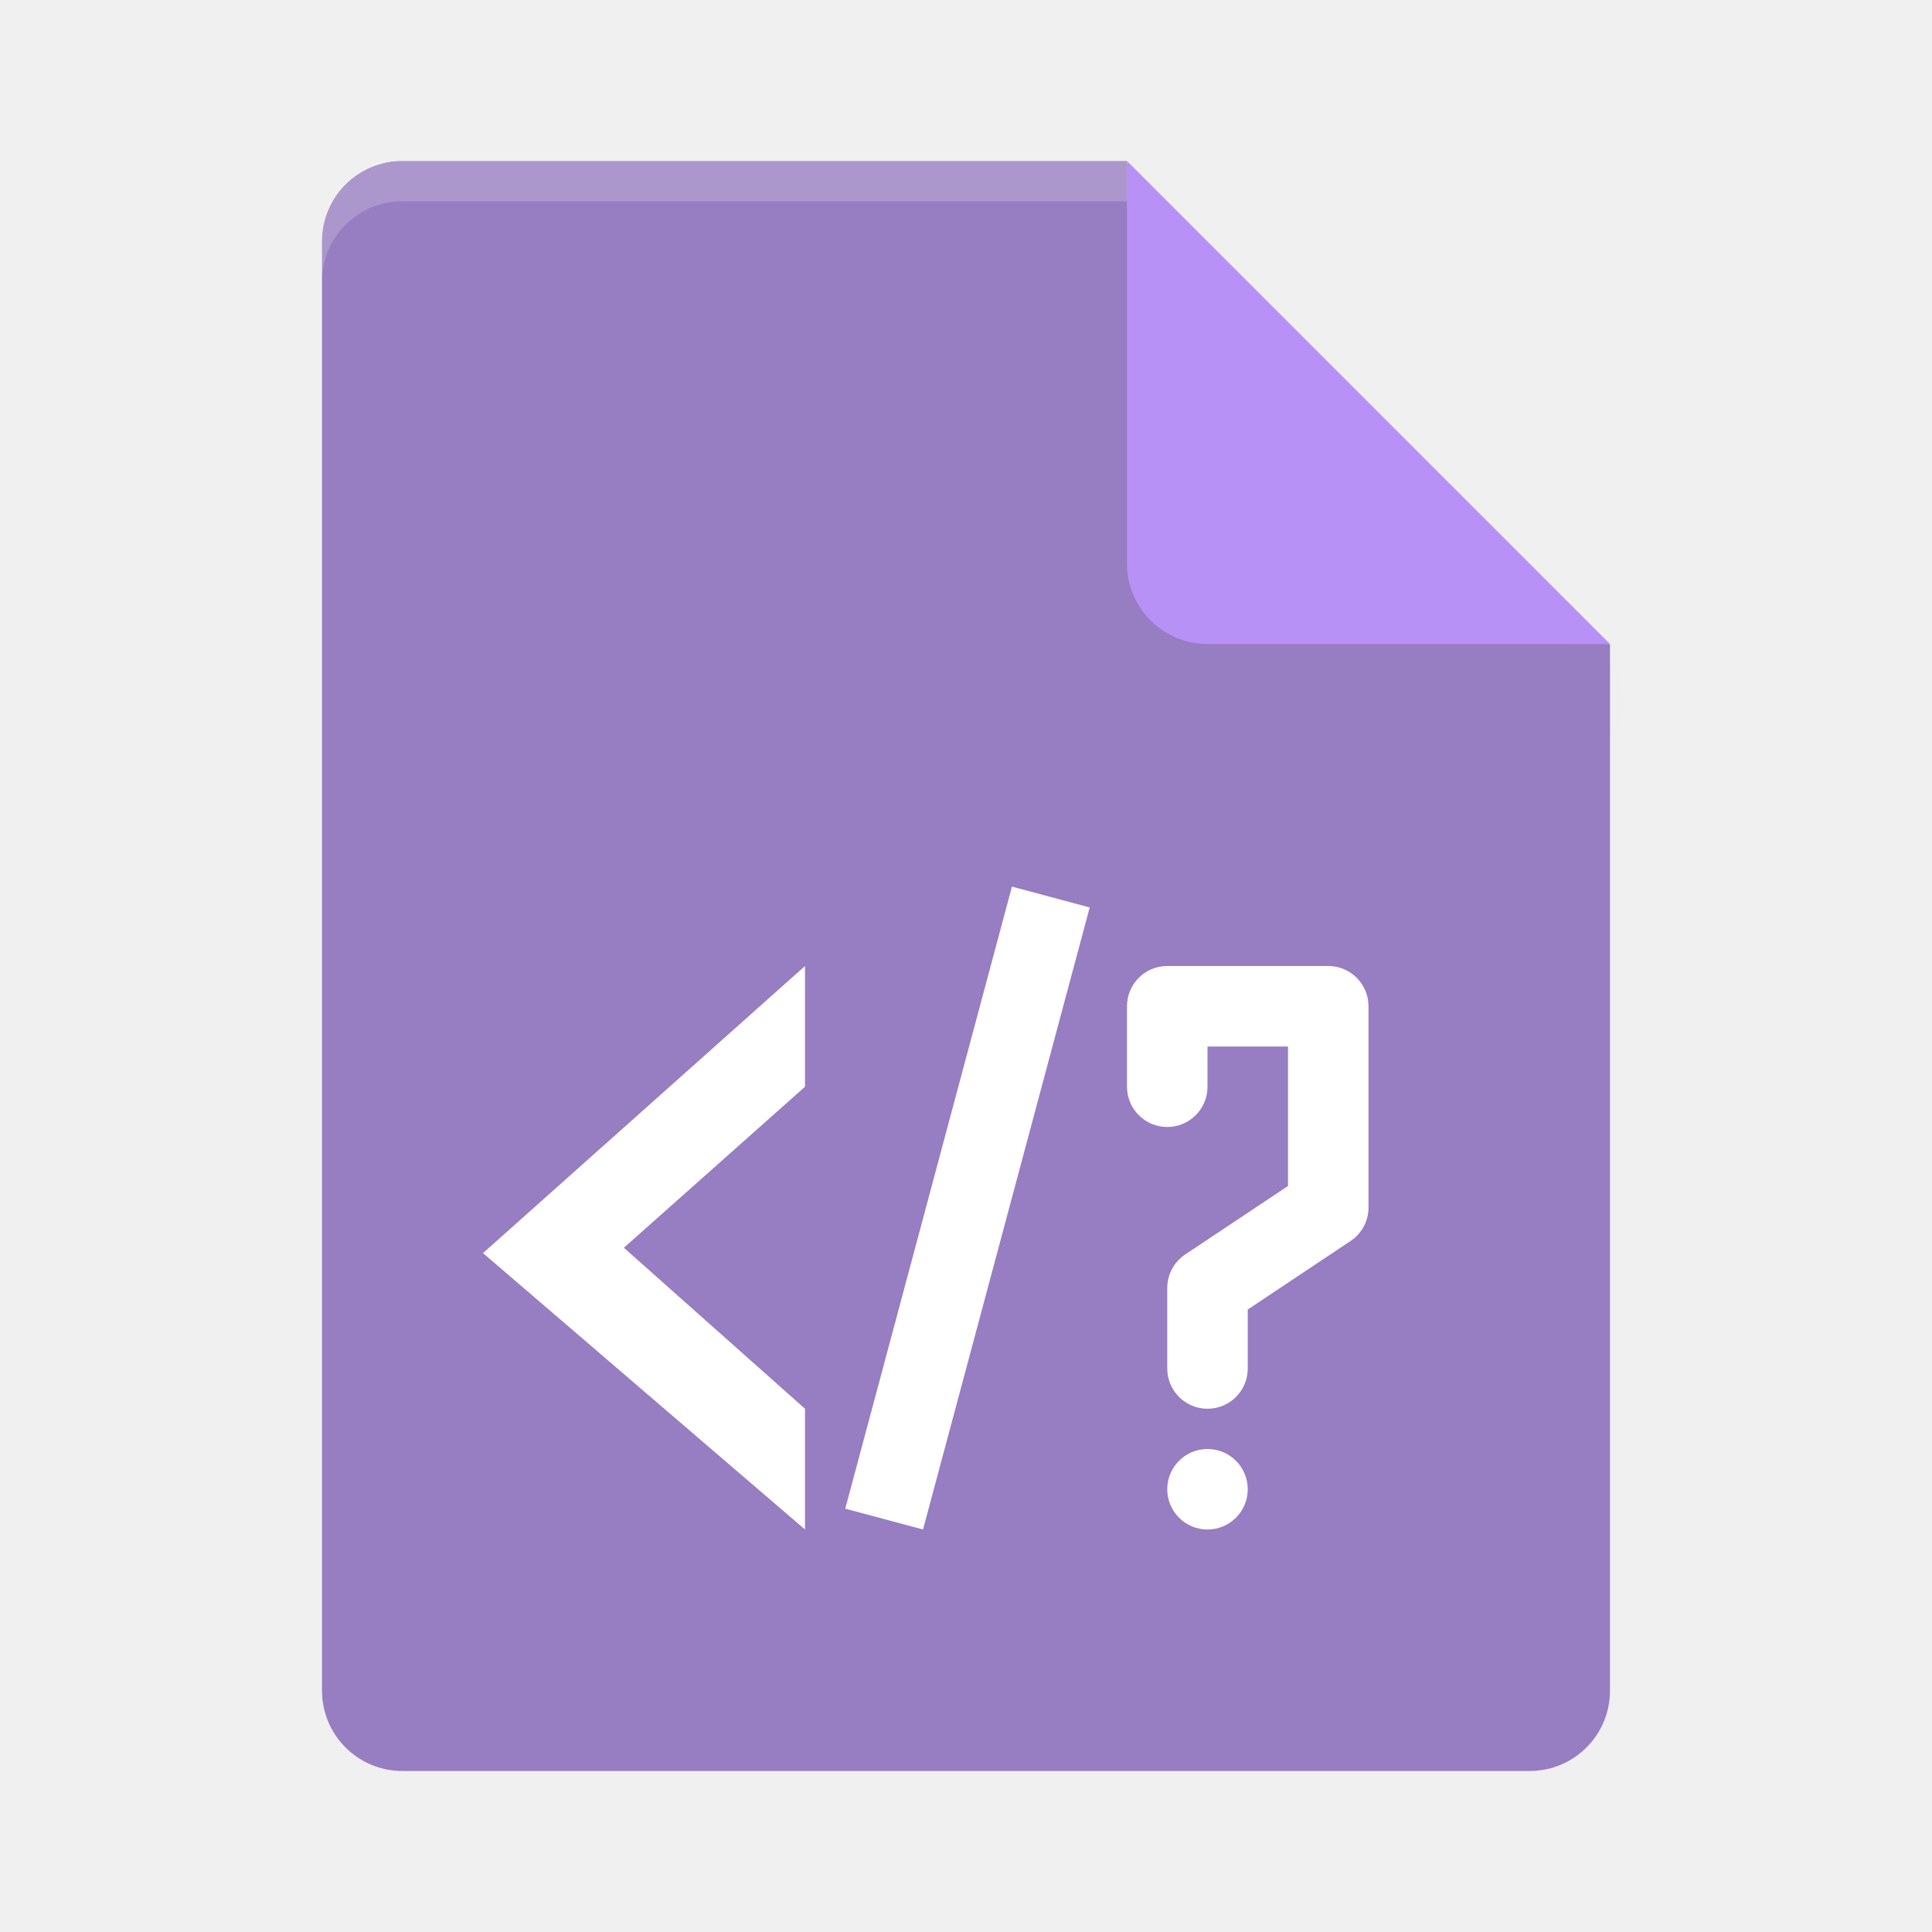
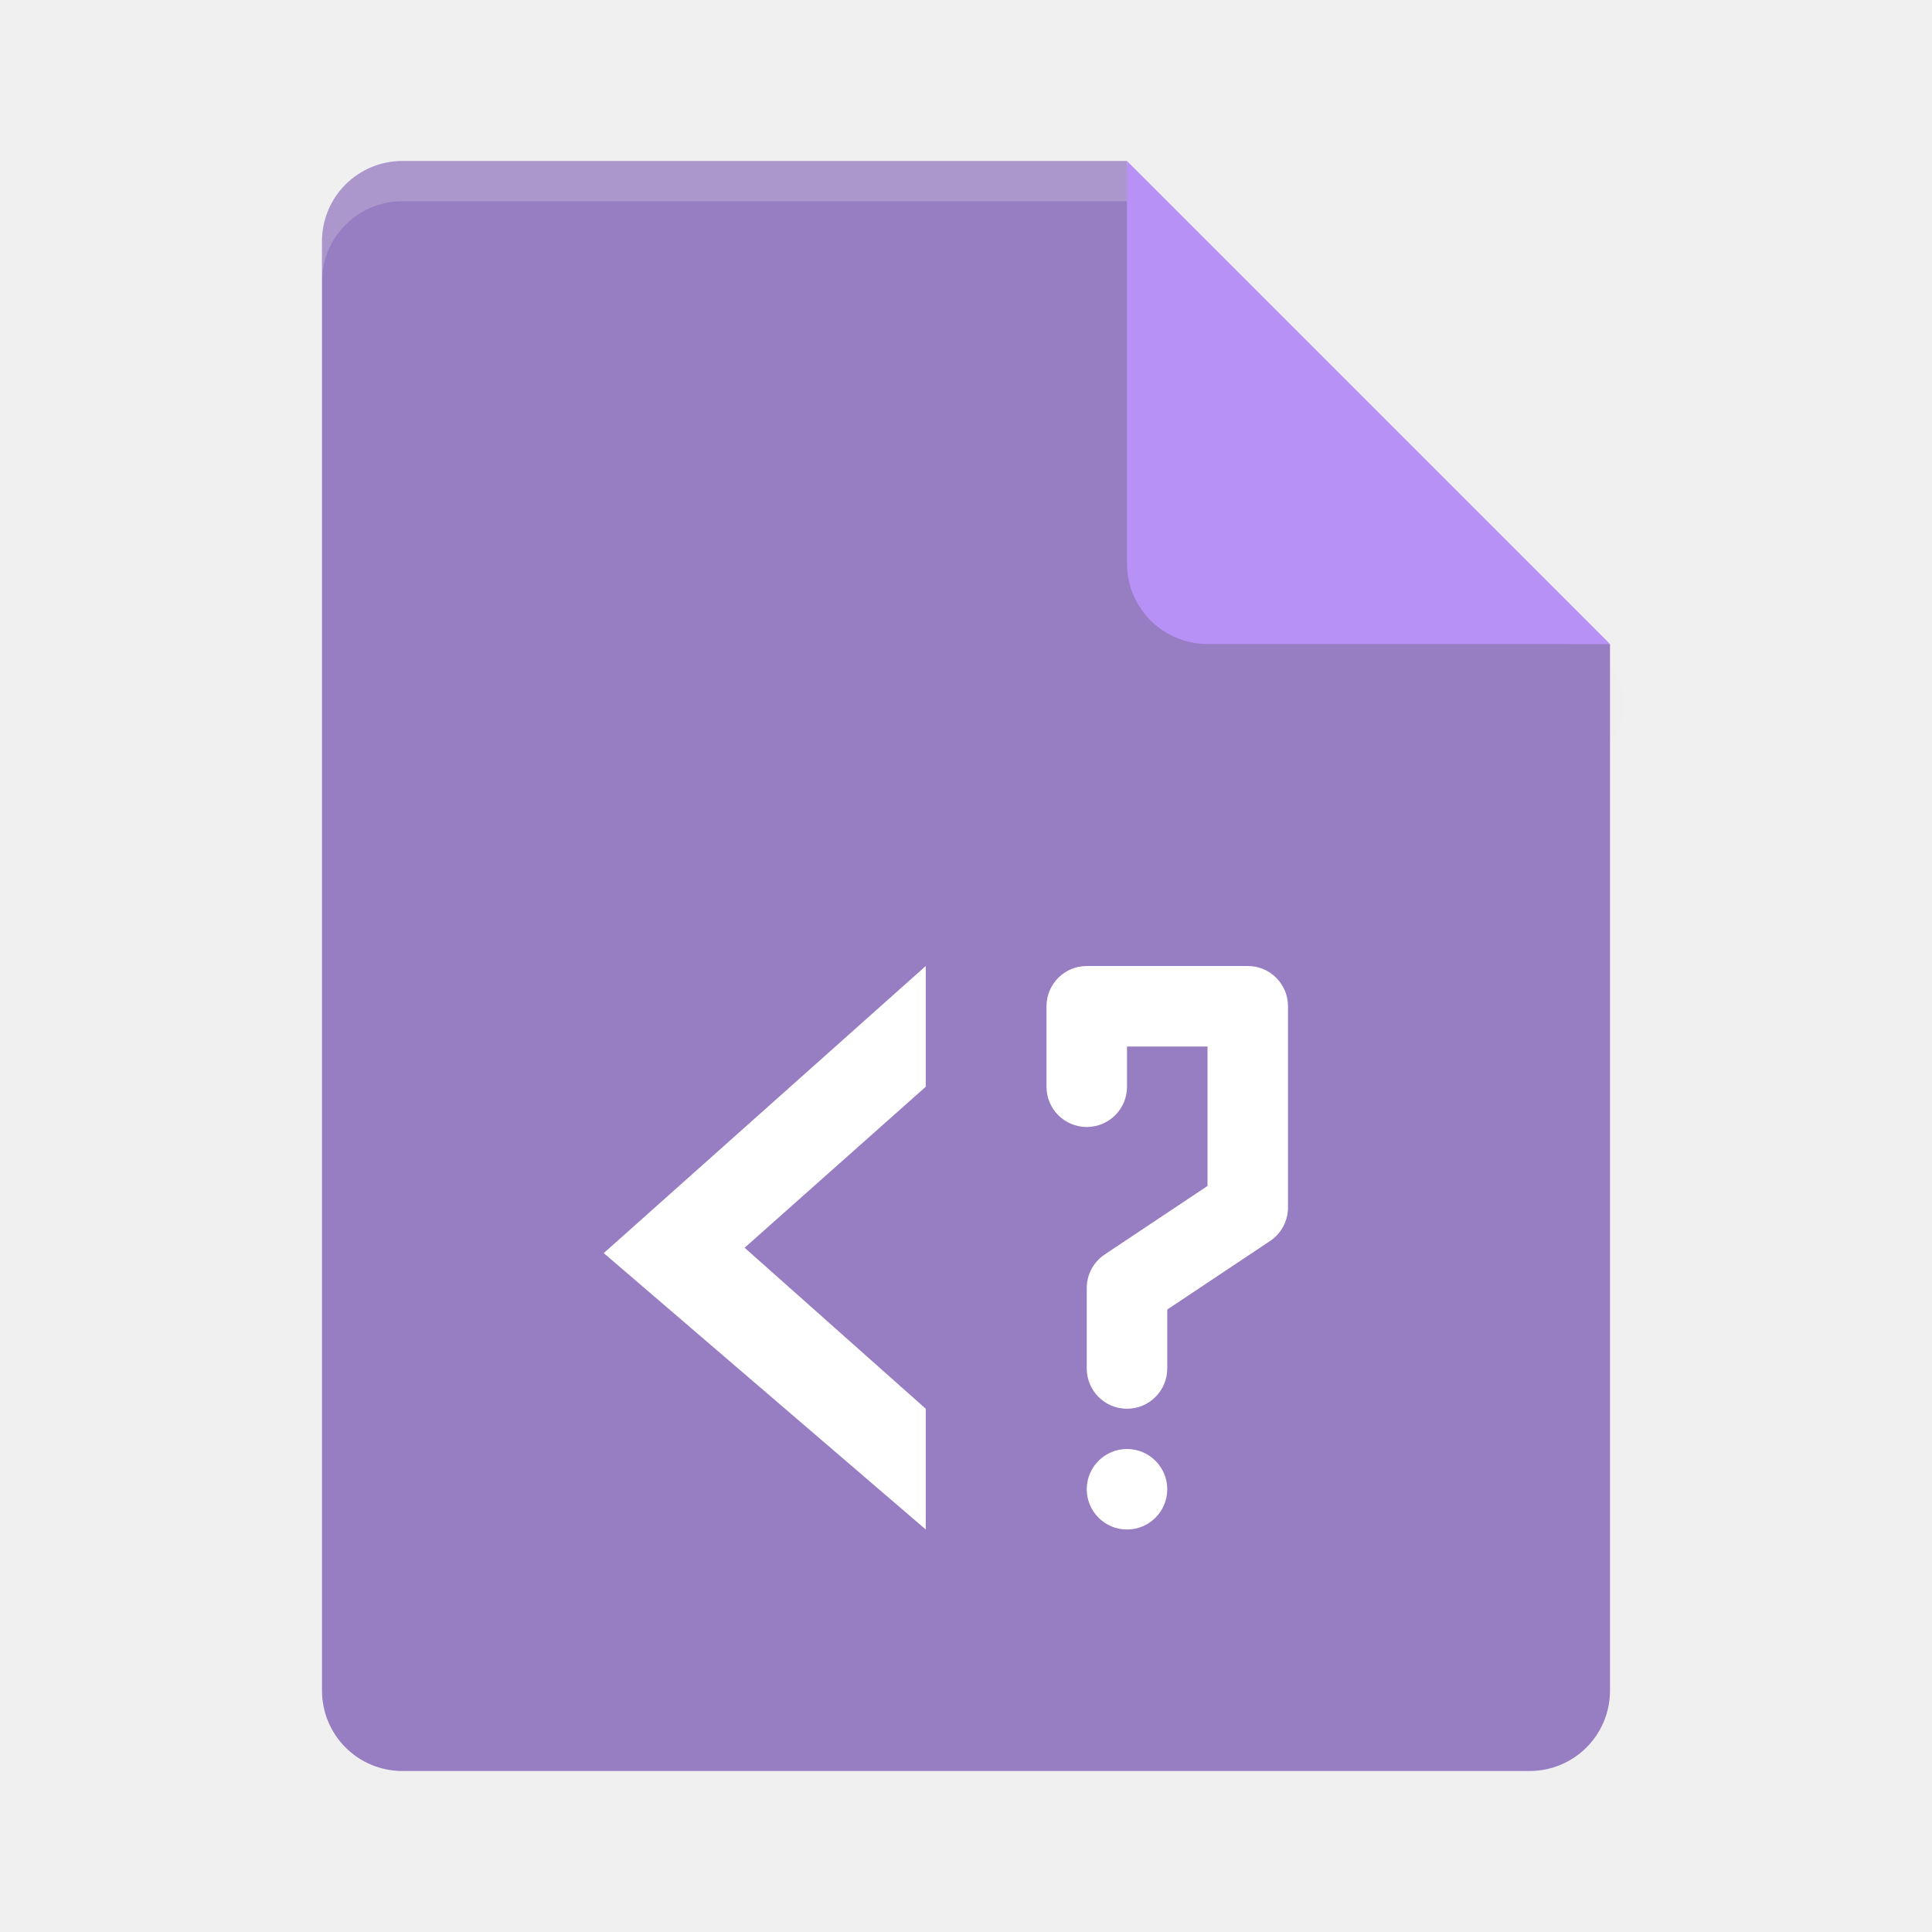
<svg xmlns="http://www.w3.org/2000/svg" width="48" height="48" viewBox="0 0 48 48" id="svg4357" version="1.1">
  <defs id="defs4359">
    <clipPath id="clipPath4266-4" clipPathUnits="userSpaceOnUse">
      <path style="fill:#ffffff" id="path4268-0" d="m 146,240 c -1.108,0 -2,0.892 -2,2 l 0,36 c 0,1.108 0.892,2 2,2 l 28,0 c 1.108,0 2,-0.892 2,-2 l 0,-26 -12,-12 -18,0 z" />
    </clipPath>
    <filter id="filter4987" height="1.223" width="1.26" y="-0.111" x="-0.13">
      <feGaussianBlur id="feGaussianBlur4989" stdDeviation="0.65" />
    </filter>
  </defs>
  <g id="layer1" transform="translate(0,-1004.362)">
    <path id="path4754" style="opacity:0.1;filter:url(#filter4987);enable-background:new" d="m 163.22,242.45 0,11 c 0,1.105 0.895,2 2,2 l 10,0 -1,-1 -10,-9 z" clip-path="url(#clipPath4266-4)" transform="translate(-135.61,766.6422)" />
    <path id="path4750" d="m 10,1008.362 c -1.108,0 -2,0.892 -2,2 l 0,36 c 0,1.108 0.892,2 2,2 l 28,0 c 1.108,0 2,-0.892 2,-2 l 0,-26 -11,-1 -1,-11 z" style="fill:#977dc1;fill-opacity:1" />
    <path id="path4752" d="m 10,1008.362 c -1.108,0 -2,0.892 -2,2 l 0,1 c 0,-1.108 0.892,-2 2,-2 l 18,0 11,11 1,0 -12,-12 z" style="opacity:0.2;fill:#ffffff" />
    <path id="path4756" d="m 28,1008.362 0,10 c 0,1.105 0.895,2 2,2 l 10,0 -12,-12 z" style="fill:#b891f7;fill-opacity:1" />
-     <g id="g4381" style="fill:#ffffff;fill-opacity:1" transform="translate(0,1004.362)">
-       <g id="g4373" style="fill:#ffffff;fill-opacity:1">
-         <path id="path4456" d="m 20,24 0,3 -4.5,4 4.5,4 0,3 -8,-6.867 z" style="opacity:1;fill:#ffffff;fill-opacity:1" />
-         <rect style="opacity:1;fill:#ffffff;fill-opacity:1" x="29.986" y="14.77" width="2" height="16" transform="matrix(0.9659258,0.258819,-0.258819,0.9659258,0,0)" id="rect4458" />
-         <path id="path4363" d="m 29,24 a 1,1 0 0 0 -1,1 l 0,2 a 1,1 0 1 0 2,0 l 0,-1 2,0 0,3.465 -2.555,1.703 A 1,1 0 0 0 29,32 l 0,2 a 1,1 0 1 0 2,0 l 0,-1.465 2.555,-1.703 A 1,1 0 0 0 34,30 l 0,-5 a 1,1 0 0 0 -1,-1 l -4,0 z" style="color:#000000;font-style:normal;font-variant:normal;font-weight:normal;font-stretch:normal;font-size:medium;line-height:normal;font-family:sans-serif;text-indent:0;text-align:start;text-decoration:none;text-decoration-line:none;text-decoration-style:solid;text-decoration-color:#000000;letter-spacing:normal;word-spacing:normal;text-transform:none;direction:ltr;block-progression:tb;writing-mode:lr-tb;baseline-shift:baseline;text-anchor:start;white-space:normal;clip-rule:nonzero;display:inline;overflow:visible;visibility:visible;opacity:1;isolation:auto;mix-blend-mode:normal;color-interpolation:sRGB;color-interpolation-filters:linearRGB;solid-color:#000000;solid-opacity:1;fill:#ffffff;fill-opacity:1;fill-rule:evenodd;stroke:none;stroke-width:2;stroke-linecap:round;stroke-linejoin:round;stroke-miterlimit:4;stroke-dasharray:none;stroke-dashoffset:0;stroke-opacity:1;color-rendering:auto;image-rendering:auto;shape-rendering:auto;text-rendering:auto;enable-background:accumulate" />
-         <circle style="opacity:1;fill:#ffffff;fill-opacity:1;stroke:none;stroke-width:2;stroke-linecap:round;stroke-linejoin:round;stroke-miterlimit:4;stroke-dasharray:none;stroke-opacity:1" id="path4369" cx="30" cy="37" r="1" />
+     <g id="g4160" transform="translate(3.000035,0)">
+       <path style="opacity:1;fill:#ffffff;fill-opacity:1" d="m 20,1028.362 0,3 -4.5,4 4.5,4 0,3 -8,-6.867 z" id="path4456" />
+       <g transform="translate(-4.9999,0)" id="g4156">
+         <path id="path4363" d="m 29,1028.362 a 1,1 0 0 0 -1,1 l 0,2 a 1,1 0 1 0 2,0 l 0,-1 2,0 0,3.465 -2.555,1.703 A 1,1 0 0 0 29,1036.362 l 0,2 a 1,1 0 1 0 2,0 l 0,-1.465 2.555,-1.703 A 1,1 0 0 0 34,1034.362 l 0,-5 a 1,1 0 0 0 -1,-1 l -4,0 z" style="color:#000000;font-style:normal;font-variant:normal;font-weight:normal;font-stretch:normal;font-size:medium;line-height:normal;font-family:sans-serif;text-indent:0;text-align:start;text-decoration:none;text-decoration-line:none;text-decoration-style:solid;text-decoration-color:#000000;letter-spacing:normal;word-spacing:normal;text-transform:none;direction:ltr;block-progression:tb;writing-mode:lr-tb;baseline-shift:baseline;text-anchor:start;white-space:normal;clip-rule:nonzero;display:inline;overflow:visible;visibility:visible;opacity:1;isolation:auto;mix-blend-mode:normal;color-interpolation:sRGB;color-interpolation-filters:linearRGB;solid-color:#000000;solid-opacity:1;fill:#ffffff;fill-opacity:1;fill-rule:evenodd;stroke:none;stroke-width:2;stroke-linecap:round;stroke-linejoin:round;stroke-miterlimit:4;stroke-dasharray:none;stroke-dashoffset:0;stroke-opacity:1;color-rendering:auto;image-rendering:auto;shape-rendering:auto;text-rendering:auto;enable-background:accumulate" />
+         <circle style="opacity:1;fill:#ffffff;fill-opacity:1;stroke:none;stroke-width:2;stroke-linecap:round;stroke-linejoin:round;stroke-miterlimit:4;stroke-dasharray:none;stroke-opacity:1" id="path4369" cx="30" cy="1041.362" r="1" />
      </g>
    </g>
  </g>
</svg>
